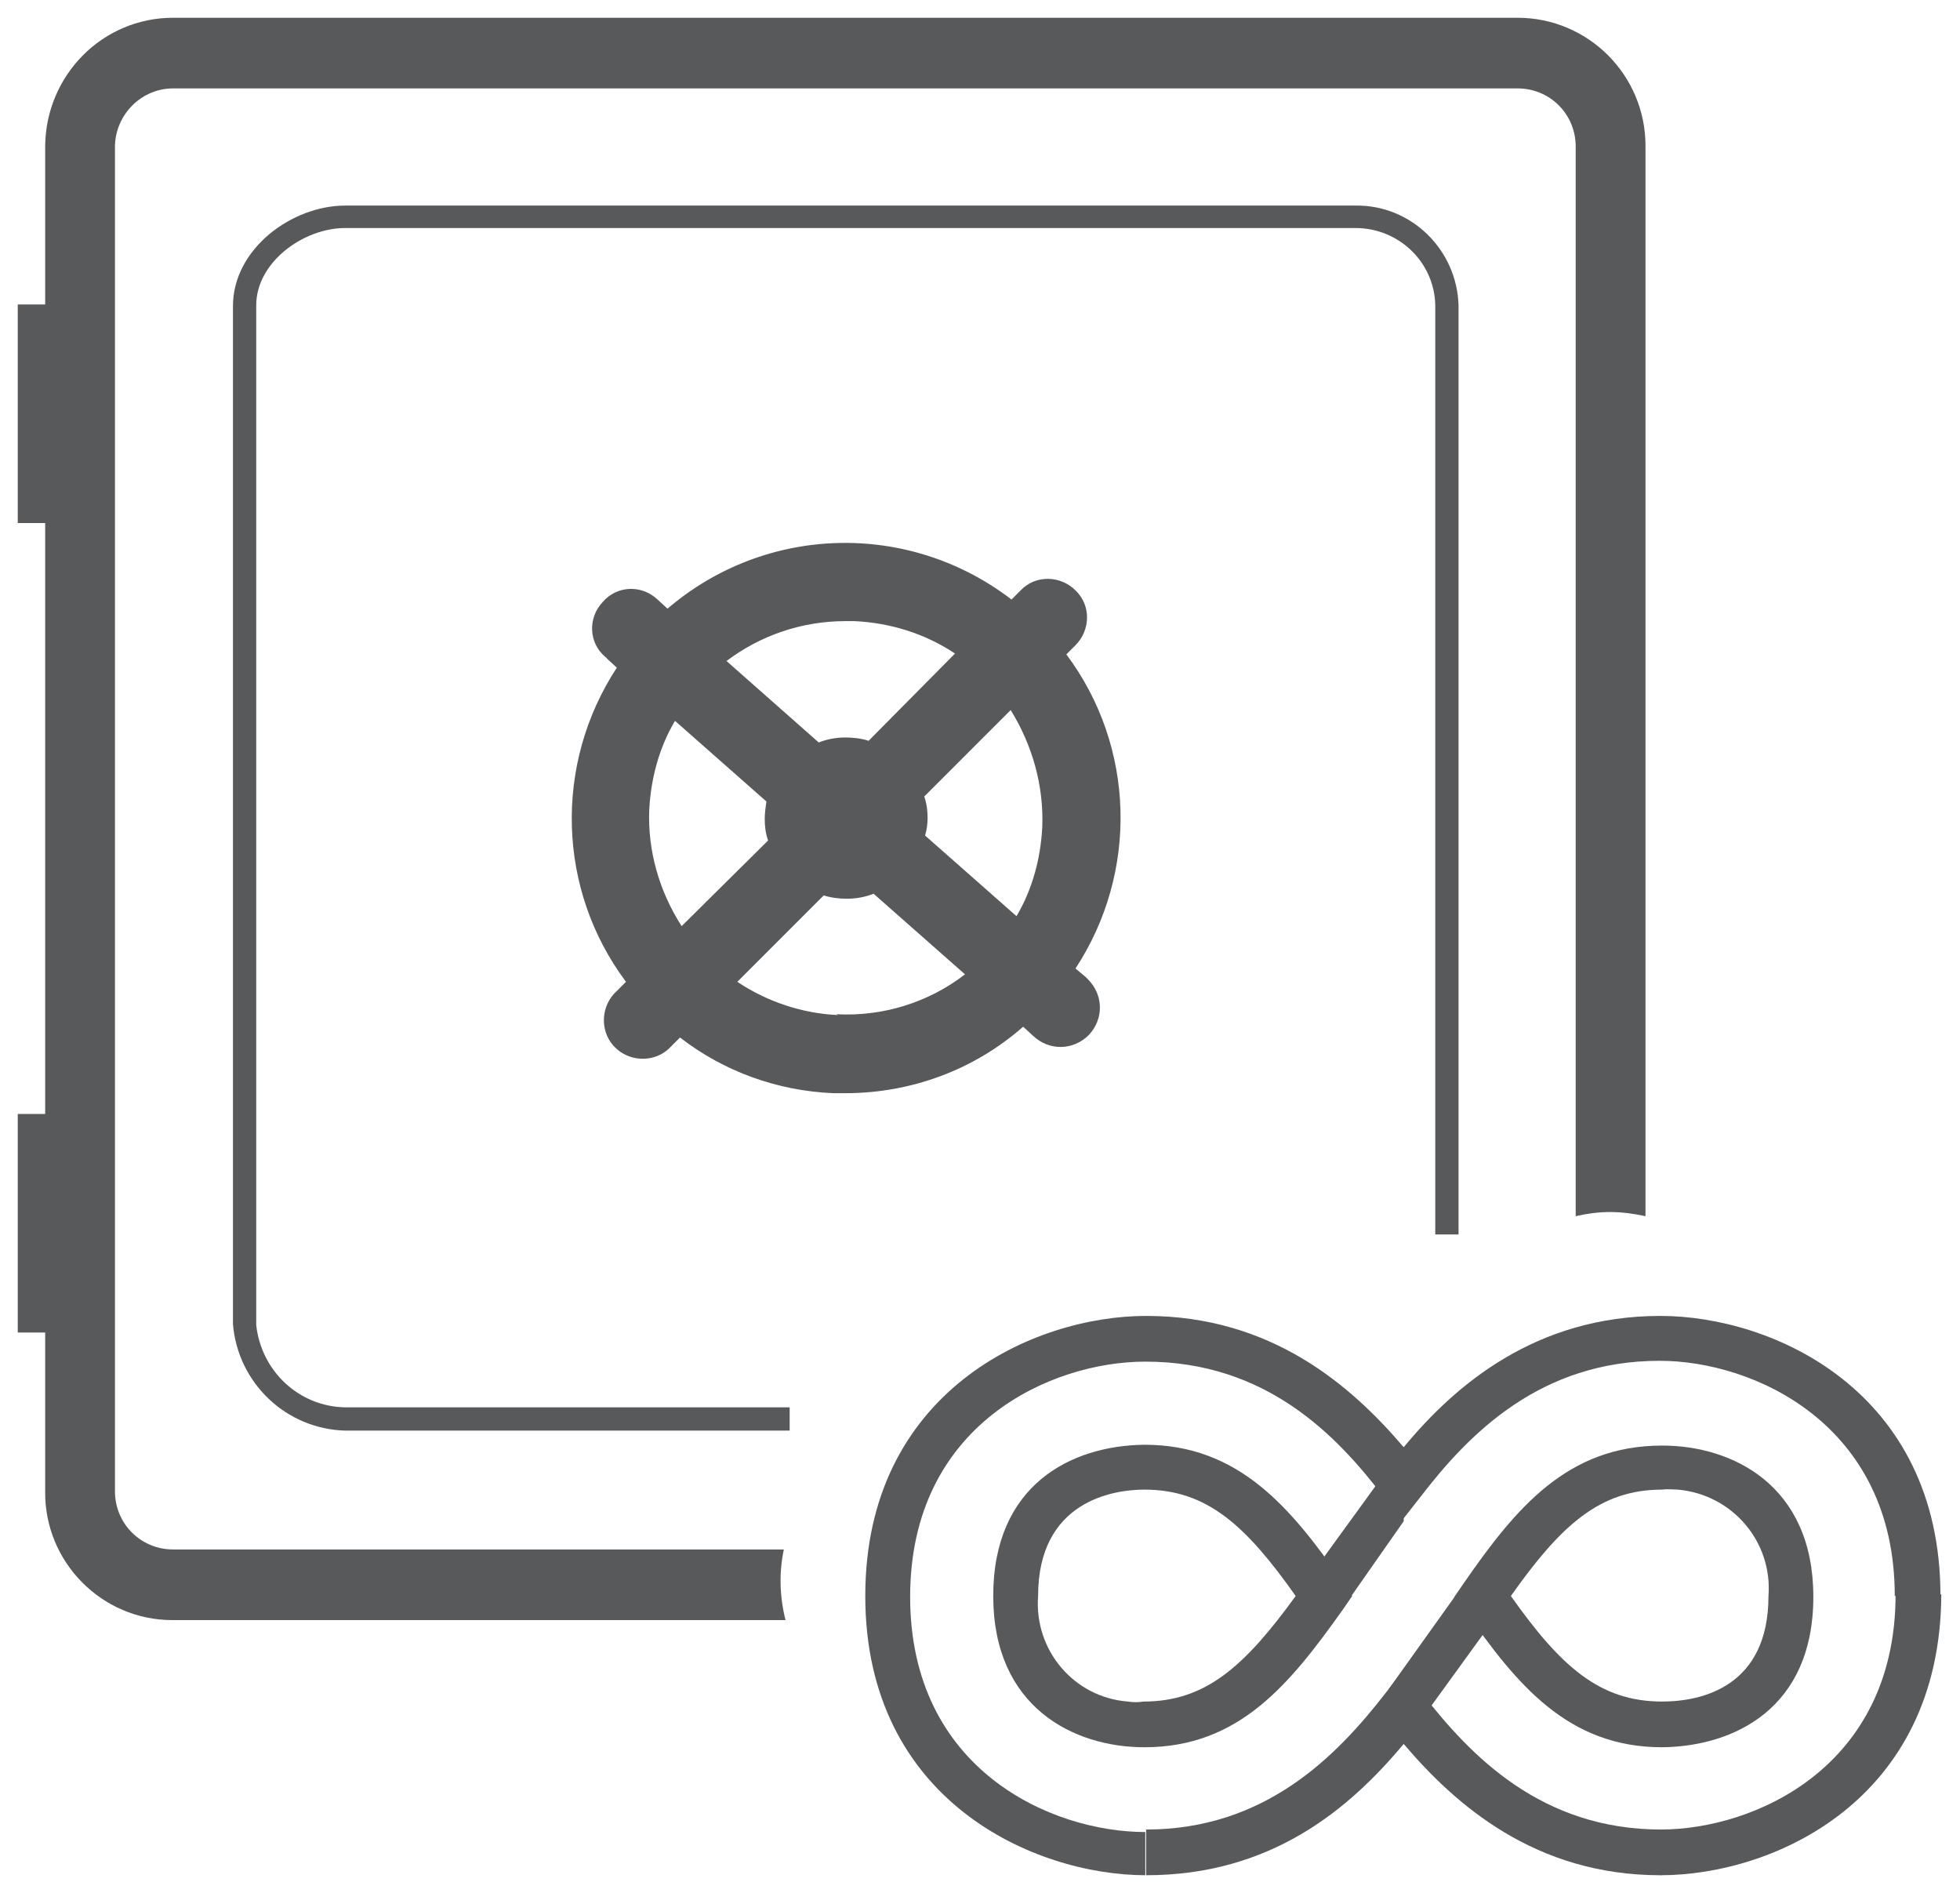
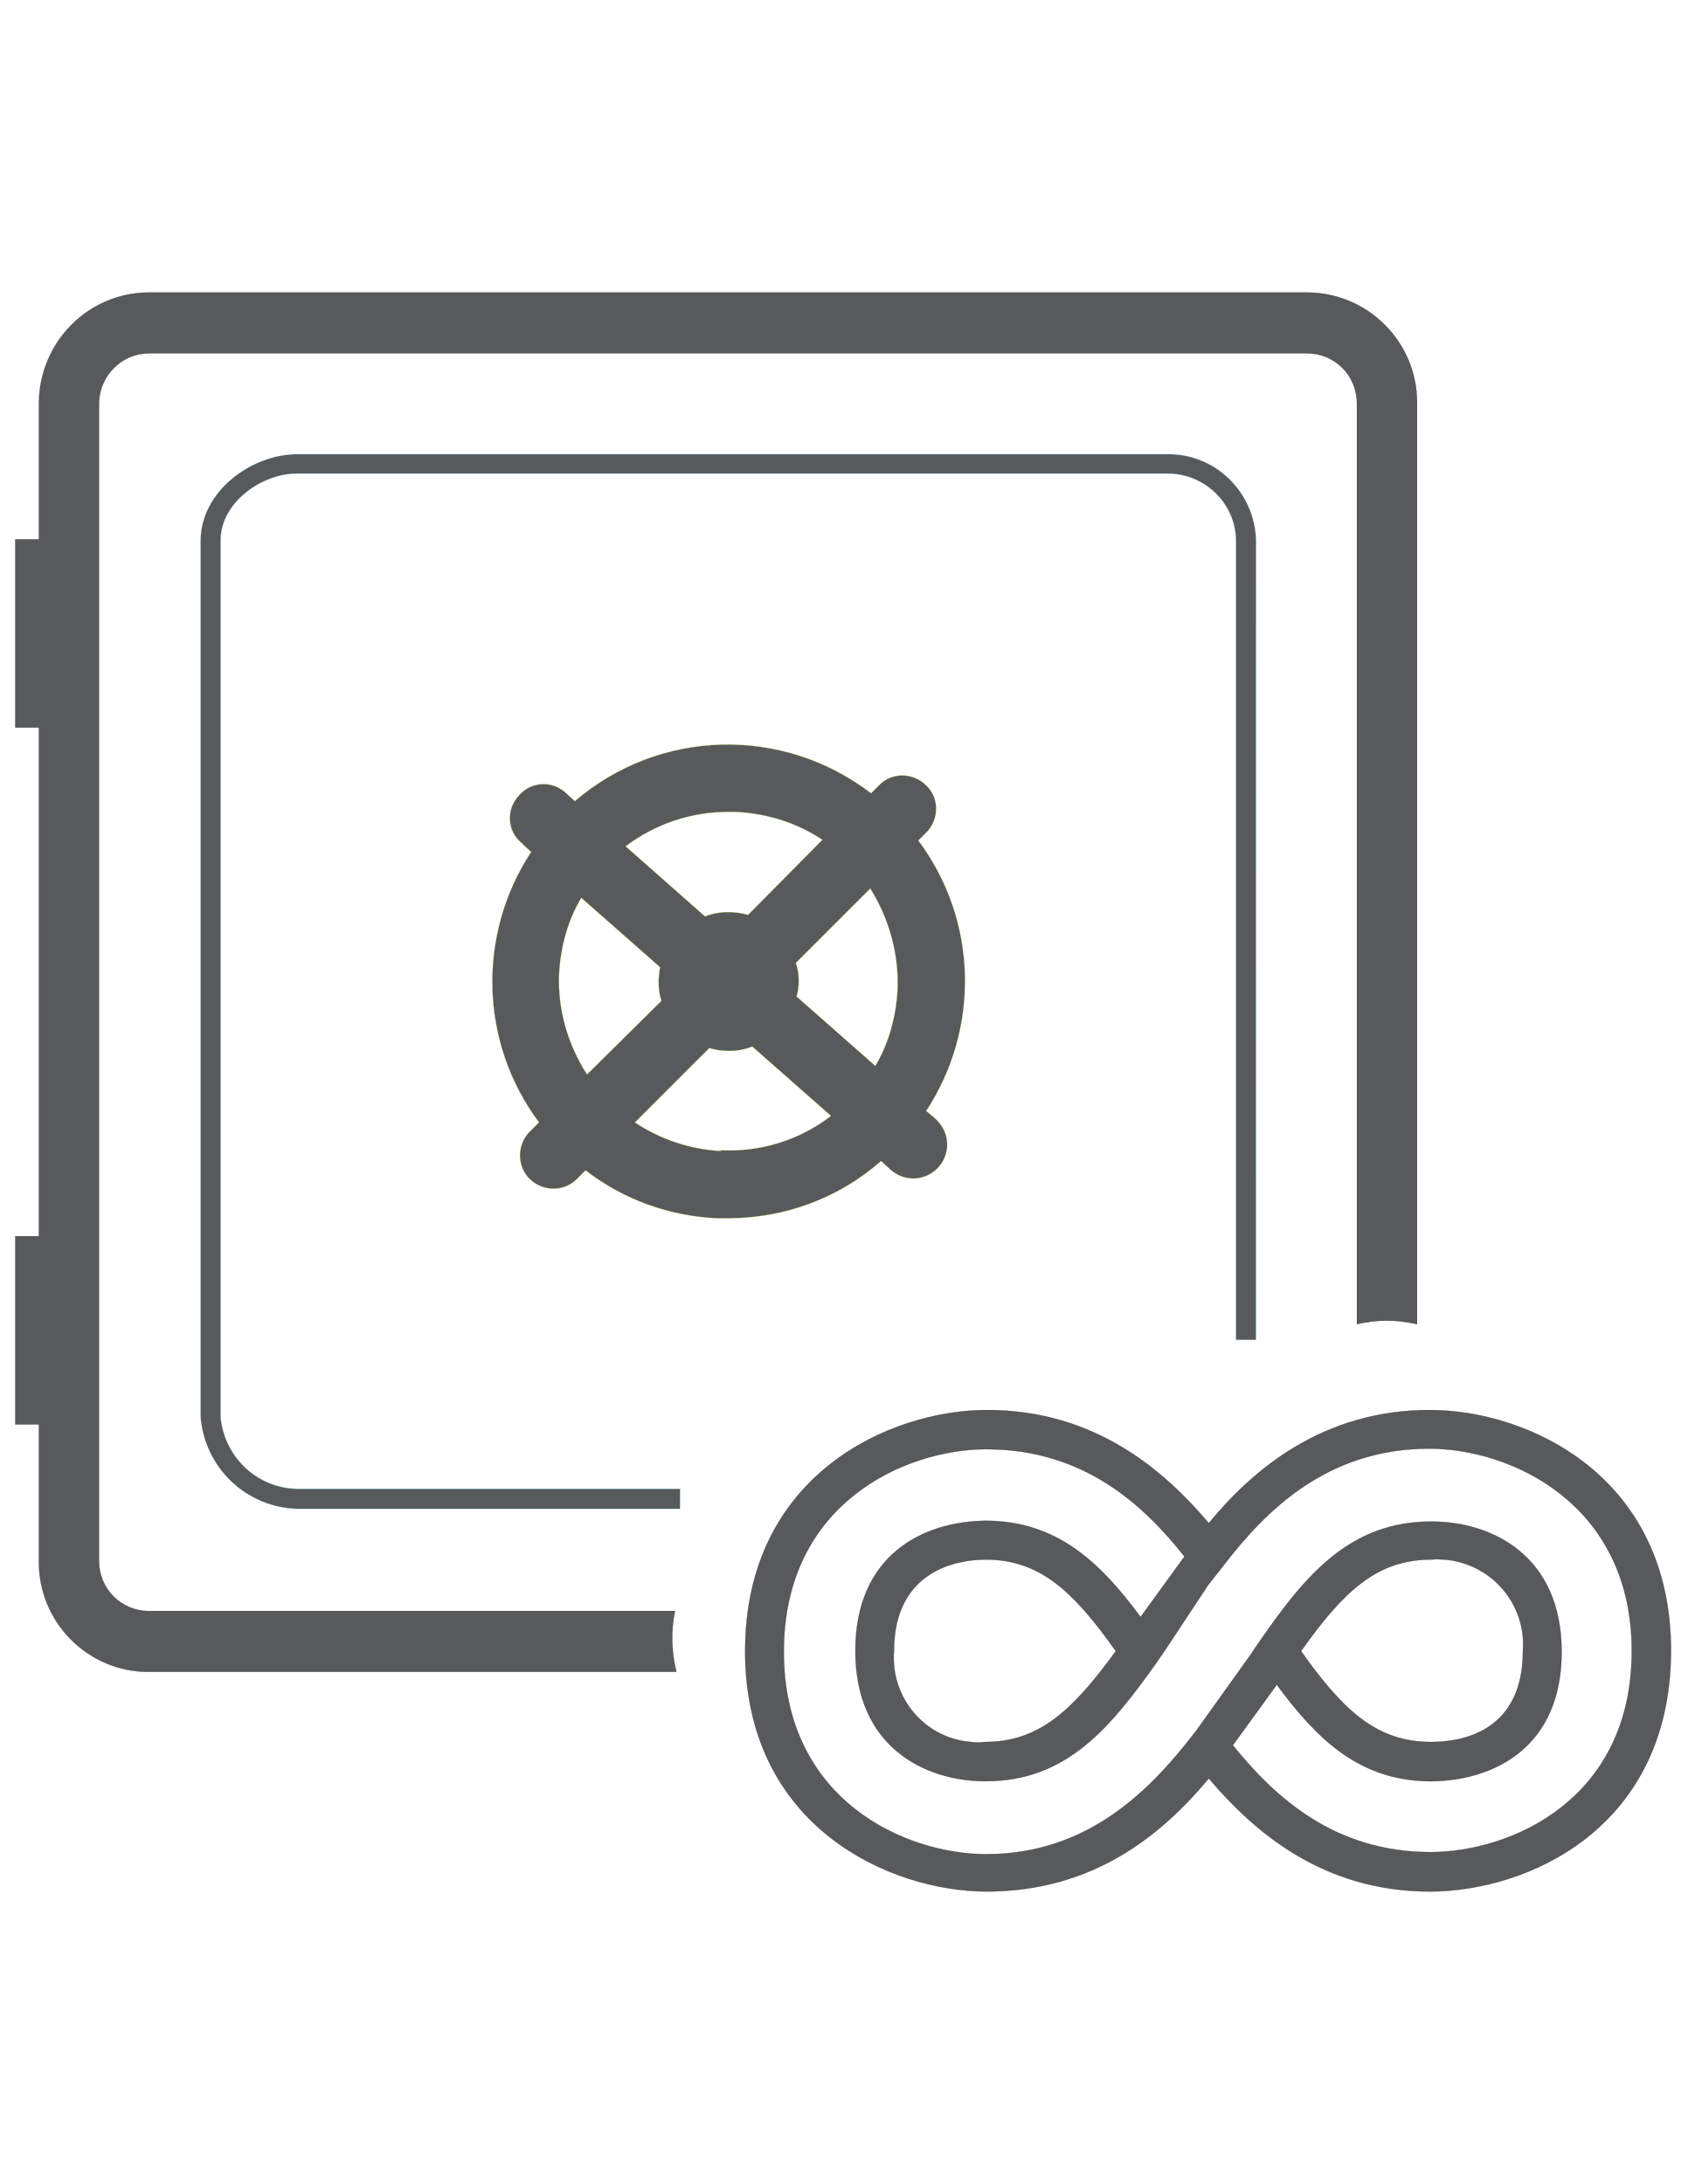
- <svg xmlns="http://www.w3.org/2000/svg" width="100%" height="100%" viewBox="-0.5 -0.5 55.2 53.3" data-name="Layer 1">
+ <svg xmlns="http://www.w3.org/2000/svg" version="1.1" id="Layer_1" x="0px" y="0px" viewBox="0 0 612 792" style="enable-background:new 0 0 612 792;" xml:space="preserve">
  <style type="text/css">
- 	.st0{fill:#58595B;stroke:none;stroke-width:2;}
+ 	.st0{fill:#58595B;stroke:#9BFF0A;stroke-width:0.25;stroke-miterlimit:10;}
+ 	.st1{fill:#58595B;stroke:#6AF0FF;stroke-width:0.25;stroke-miterlimit:10;}
+ 	.st2{fill:#58595B;stroke:#000000;stroke-width:0.25;stroke-miterlimit:10;}
+ 	.st3{fill:none;}
</style>
  <g id="layer1" transform="translate(-146.1704,-357.3206)">
    <g id="Layer_2-12-1" transform="matrix(0.2340096,0,0,0.2340096,146.1704,357.3206)">
      <g id="Layer_1-2-93-0">
-         <path id="path2978-8" class="st0" d="M127.3,114.4c7.6-11.6,7.2-26.7-1.1-37.8l1.1-1.1c1.8-1.8,1.9-4.8,0-6.6     c-1.8-1.8-4.8-1.9-6.6,0c0,0,0,0,0,0l-1.1,1.1C107.2,60.5,90,61,78.2,71.1L77,70c-1.9-1.8-4.9-1.7-6.6,0.3     c-1.8,1.9-1.7,4.9,0.3,6.6c0.1,0.1,0.2,0.1,0.2,0.2l1.2,1.1c-7.6,11.6-7.2,26.7,1.1,37.8l-1.1,1.1c-1.9,1.7-2.1,4.7-0.4,6.6     s4.7,2.1,6.6,0.4c0.1-0.1,0.2-0.2,0.3-0.3l1.1-1.1c5.3,4.1,11.7,6.4,18.4,6.7h1.5c7.9,0,15.5-2.8,21.4-8l1.2,1.1     c1.9,1.8,4.8,1.8,6.7-0.1c1.8-1.9,1.8-4.8-0.1-6.7c-0.1-0.1-0.2-0.2-0.3-0.3L127.3,114.4z M123.3,97.4c-0.2,3.8-1.2,7.5-3.1,10.7     l-11-9.7c0.2-0.7,0.3-1.4,0.3-2.1c0-0.9-0.1-1.7-0.4-2.6l10.4-10.4C122.1,87.5,123.5,92.4,123.3,97.4z M99.6,72.6h1.1     c4.3,0.2,8.5,1.5,12.1,3.9L102.4,87c-0.9-0.3-1.9-0.4-2.8-0.4c-1.1,0-2.2,0.2-3.2,0.6l-11.1-9.8C89.4,74.3,94.4,72.6,99.6,72.6z      M76,95.3c0.2-3.8,1.2-7.5,3.1-10.7l11,9.7c-0.1,0.7-0.2,1.4-0.2,2.1c0,0.9,0.1,1.7,0.4,2.6l-10.4,10.3     C77.2,105.1,75.8,100.2,76,95.3L76,95.3z M98.7,120c-4.3-0.2-8.5-1.6-12.1-4l10.4-10.4c0.9,0.3,1.9,0.4,2.8,0.4     c1.1,0,2.2-0.2,3.2-0.6l11,9.7c-4.4,3.4-9.9,5.1-15.5,4.8L98.7,120z" />
-         <path id="path2980-5" class="st0" d="M173.4,34.6c-0.2-6.7-5.7-12.1-12.4-12H39.4c-6.4,0-13.5,5.2-13.5,12.1v122.5     c0.6,7.1,6.4,12.6,13.5,12.8h53.5v-2.8H39.4c-5.6-0.1-10.1-4.4-10.7-9.9V34.6c0-5.2,5.7-9.3,10.7-9.3H161c5.2,0,9.5,4.1,9.6,9.3     v111.8h2.8L173.4,34.6z" />
-         <path id="path2982-0" class="st0" d="M92.2,184.3H18.7c-3.9,0-7-3.1-7-7V15.4c0.1-3.8,3.2-6.9,7-6.9h161.8c3.9,0,7,3.1,7,7v128.7     c1.3-0.3,2.7-0.5,4.1-0.5c1.5,0,2.9,0.2,4.3,0.5V15.4c0-8.5-6.9-15.4-15.4-15.4H18.7C10.2,0,3.4,6.9,3.3,15.4v19.1H0v26.3h3.3     v71.1H0v26.3h3.3v19.1c-0.1,8.5,6.8,15.5,15.3,15.5c0,0,0.1,0,0.1,0h73.7C91.7,190,91.6,187.1,92.2,184.3z" />
-         <path id="path2984-6" class="st0" d="M197.7,223.5v-5.5c11.3,0,28.3-7.5,28.3-28.3h5.5C231.4,214.6,211.2,223.5,197.7,223.5z" />
-         <path id="path2986-4" class="st0" d="M197.7,223.5c-15.1,0-24.7-8.5-30.9-15.8c-6.6,7.9-16,15.8-31,15.8v-5.5     c14.3,0,22.9-8.8,28.8-16.4l2.2-2.8l2.2,2.8c5.9,7.6,14.4,16.4,28.8,16.4V223.5z" />
-         <path id="path2988-6" class="st0" d="M135.8,223.5c-13.5,0-33.8-9-33.8-33.6s20.2-33.7,33.8-33.7c15.1,0,24.7,8.4,31,15.8     c6.2-7.5,15.9-15.8,30.9-15.8c13.5,0,33.7,9,33.7,33.7h-5.5c0-20.7-17-28.3-28.3-28.3c-14.3,0-22.9,8.7-28.8,16.4l-2.2,2.8     l-2.2-2.8c-5.7-7.5-14.2-16.3-28.7-16.3c-11.3,0-28.3,7.5-28.3,28.3s17,28.3,28.3,28.3V223.5z" />
-         <path id="path2990-2" class="st0" d="M135.6,208.1c-8.5,0-18.2-4.8-18.2-18.2s9.4-18.1,18.2-18.2c11.3,0,17.6,7.5,23.9,16.6     l1.1,1.6l-1.1,1.6C153.1,200.5,147,208.1,135.6,208.1z M135.6,177.1c-3.8,0-12.8,1.4-12.8,12.8c-0.5,6.5,4.3,12.2,10.8,12.7     c0.6,0.1,1.3,0.1,1.9,0c7.5,0,12.2-4.3,18.3-12.7C147.8,181.4,143.1,177.1,135.6,177.1z" />
-         <path id="path2992-5" class="st0" d="M197.9,208.1L197.9,208.1c-11.3,0-17.5-7.5-23.8-16.6l-1.2-1.5l1.1-1.6     c6.3-9.1,12.5-16.6,23.9-16.6c8.5,0,18.2,4.8,18.2,18.2C216.1,203.4,206.6,208,197.9,208.1L197.9,208.1z M179.7,189.9     c6,8.5,10.7,12.7,18.2,12.7c4.8,0,12.8-1.8,12.8-12.7c0.5-6.5-4.3-12.2-10.9-12.8c-0.6,0-1.2-0.1-1.9,0     C190.4,177.1,185.7,181.4,179.7,189.9z" />
-         <polygon id="polygon2994-8" class="st0" points="179.7,189.9 166.8,207.7 165,201.1 173,189.9    " />
-         <polygon id="polygon2996-6" class="st0" points="166.8,180.9 160.5,189.9 153.8,189.9 166.8,172    " />
+         <path id="path2978-8" class="st0" d="M1435.1,1721.6c84.3-128.6,79.8-296-12.2-419.1l12.2-12.2c20-20,21.1-53.2,0-73.2     c-20-20-53.2-21.1-73.2,0l0,0l-12.2,12.2c-137.5-105.3-328.2-99.8-459,12.2l-13.3-12.2c-21.1-20-54.3-18.8-73.2,3.3     c-20,21.1-18.8,54.3,3.3,73.2c1.1,1.1,2.2,1.1,2.2,2.2l13.3,12.2c-84.3,128.6-79.8,296,12.2,419.1l-12.2,12.2     c-21.1,18.8-23.3,52.1-4.4,73.2s52.1,23.3,73.2,4.4c1.1-1.1,2.2-2.2,3.3-3.3l12.2-12.2c58.8,45.5,129.7,71,204,74.3h16.6     c87.6,0,171.8-31,237.3-88.7l13.3,12.2c21.1,20,53.2,20,74.3-1.1c20-21.1,20-53.2-1.1-74.3c-1.1-1.1-2.2-2.2-3.3-3.3     L1435.1,1721.6z M1390.7,1533.2c-2.2,42.1-13.3,83.2-34.4,118.6l-122-107.5c2.2-7.8,3.3-15.5,3.3-23.3c0-10-1.1-18.8-4.4-28.8     l115.3-115.3C1377.4,1423.4,1392.9,1477.7,1390.7,1533.2z M1127.9,1258.2h12.2c47.7,2.2,94.2,16.6,134.2,43.2L1159,1417.9     c-10-3.3-21.1-4.4-31-4.4c-12.2,0-24.4,2.2-35.5,6.7l-123.1-108.7C1014.9,1277.1,1070.3,1258.2,1127.9,1258.2z M866.3,1509.9     c2.2-42.1,13.3-83.2,34.4-118.6l122,107.5c-1.1,7.8-2.2,15.5-2.2,23.3c0,10,1.1,18.8,4.4,28.8l-115.3,114.2     C879.6,1618.5,864.1,1564.2,866.3,1509.9L866.3,1509.9z M1118,1783.7c-47.7-2.2-94.2-17.7-134.2-44.3l115.3-115.3     c10,3.3,21.1,4.4,31,4.4c12.2,0,24.4-2.2,35.5-6.7l122,107.5c-48.8,37.7-109.8,56.5-171.8,53.2L1118,1783.7z" />
+         <path id="path2980-5" class="st1" d="M1946.2,836.9c-2.2-74.3-63.2-134.2-137.5-133H460.5c-71,0-149.7,57.7-149.7,134.2v1358.2     c6.7,78.7,71,139.7,149.7,141.9h593.2v-31H460.5c-62.1-1.1-112-48.8-118.6-109.8V836.9c0-57.7,63.2-103.1,118.6-103.1h1348.2     c57.7,0,105.3,45.5,106.4,103.1v1239.5h31L1946.2,836.9z" />
+         <path id="path2982-0" class="st2" d="M1045.9,2496.6H231c-43.2,0-77.6-34.4-77.6-77.6V624c1.1-42.1,35.5-76.5,77.6-76.5h1793.9     c43.2,0,77.6,34.4,77.6,77.6V2052c14.4-3.3,29.9-5.5,45.5-5.5c16.6,0,32.2,2.2,47.7,5.5V624c0-94.2-76.5-170.7-170.7-170.7H231     c-94.2,0-169.6,76.5-170.7,170.7v211.8H23.7v291.6h36.6v788.3H23.7v291.6h36.6V2419c-1.1,94.2,75.4,171.8,169.6,171.8h1.1h817.1     C1040.4,2559.8,1039.3,2527.7,1045.9,2496.6z" />
+         <g>
+           <path class="st3" d="M2217.8,2699.5c53.2,0,141.9-20,141.9-140.8c5.5-72.1-47.7-135.3-120.8-141.9c-6.7,0-13.3-1.1-21.1,0      c-83.2,0-135.3,47.7-201.8,141.9C2082.5,2652.9,2134.6,2699.5,2217.8,2699.5z" />
+           <path class="st3" d="M1527.1,2416.8c-42.1,0-141.9,15.5-141.9,141.9c-5.5,72.1,47.7,135.3,119.7,140.8c6.7,1.1,14.4,1.1,21.1,0      c83.2,0,135.3-47.7,202.9-140.8C1662.3,2464.5,1610.2,2416.8,1527.1,2416.8z" />
+           <g>
+             <path class="st3" d="M2217.8,2699.5c53.2,0,141.9-20,141.9-140.8c5.5-72.1-47.7-135.3-120.8-141.9c-6.7,0-13.3-1.1-21.1,0       c-83.2,0-135.3,47.7-201.8,141.9C2082.5,2652.9,2134.6,2699.5,2217.8,2699.5z" />
+             <path class="st3" d="M2214.5,2244.9c-158.5,0-253.9,96.5-319.3,181.8l-23.3,29.6l-67.6,102.3l-12.2,17.7       c-71,99.8-138.6,184-265,184c-94.2,0-201.8-53.2-201.8-201.8c0-148.6,104.2-200.7,201.8-201.8c110.4,0,177.8,64.6,240.1,149.1       l68-93.7c-63-79.6-155.5-166.3-307-166.3c-125.3,0-313.8,83.2-313.8,313.8c0,230.6,188.5,313.8,313.8,313.8       c158.5,0,255-100.9,320.4-185.2l5.2-6.7l87-121.7l-0.2-0.2l12.2-17.7c69.8-100.9,138.6-184,265-184       c94.2,0,201.8,53.2,201.8,201.8c0,148.6-105.3,199.6-201.8,200.7c-110.7,0-177.3-65-239.5-149.7l-68.1,93.9       c64.8,80,156.8,165.4,306,165.6c125.3-0.3,311.9-81.4,311.9-311.5C2528.2,2329.2,2339.8,2244.9,2214.5,2244.9z" />
+             <path class="st3" d="M1527.1,2416.8c-42.1,0-141.9,15.5-141.9,141.9c-5.5,72.1,47.7,135.3,119.7,140.8c6.7,1.1,14.4,1.1,21.1,0       c83.2,0,135.3-47.7,202.9-140.8C1662.3,2464.5,1610.2,2416.8,1527.1,2416.8z" />
+             <path class="st2" d="M2589.2,2558.7c0-273.8-224-373.6-373.6-373.6c-166.3,0-273.8,92-342.6,175.2       c-69.8-82-176.3-175.2-343.7-175.2c-150.8,0-374.7,100.9-374.7,373.6c0,272.1,224,372,373.6,372.5v0h1.1c-0.2,0-0.5,0-0.7,0       c166.1-0.2,271.3-87.7,344.4-175.2c68.7,80.9,175.2,175.2,342.6,175.2h1.1v0C2366.3,2930.7,2588.1,2834.1,2589.2,2558.7z        M2216.3,2870.2c-149.2-0.2-241.3-85.6-306-165.6l68.1-93.9c62.2,84.8,128.8,149.7,239.5,149.7       c96.5-1.1,201.8-52.1,201.8-200.7c0-148.6-107.5-201.8-201.8-201.8c-126.4,0-195.1,83.2-265,184l-12.2,17.7l0.2,0.2l-87,121.7       l-5.2,6.7c-65.4,84.3-161.9,185.2-320.4,185.2c-125.3,0-313.8-83.2-313.8-313.8c0-230.6,188.5-313.8,313.8-313.8       c151.5,0,243.9,86.7,307,166.3l-68,93.7c-62.3-84.4-129.6-149.1-240.1-149.1c-97.6,1.1-201.8,53.2-201.8,201.8       c0,148.6,107.5,201.8,201.8,201.8c126.4,0,194-84.3,265-184l12.2-17.7l67.6-102.3l23.3-29.6c65.4-85.4,160.8-181.8,319.3-181.8       c125.3,0,313.8,84.3,313.8,313.8C2528.2,2788.9,2341.6,2869.9,2216.3,2870.2z M2016,2558.7c66.5-94.2,118.6-141.9,201.8-141.9       c7.8-1.1,14.4,0,21.1,0c73.2,6.7,126.4,69.8,120.8,141.9c0,120.8-88.7,140.8-141.9,140.8       C2134.6,2699.5,2082.5,2652.9,2016,2558.7z M1728.9,2558.7c-67.6,93.1-119.7,140.8-202.9,140.8c-6.7,1.1-14.4,1.1-21.1,0       c-72.1-5.5-125.3-68.7-119.7-140.8c0-126.4,99.8-141.9,141.9-141.9C1610.2,2416.8,1662.3,2464.5,1728.9,2558.7z" />
+           </g>
+         </g>
      </g>
    </g>
  </g>
</svg>
